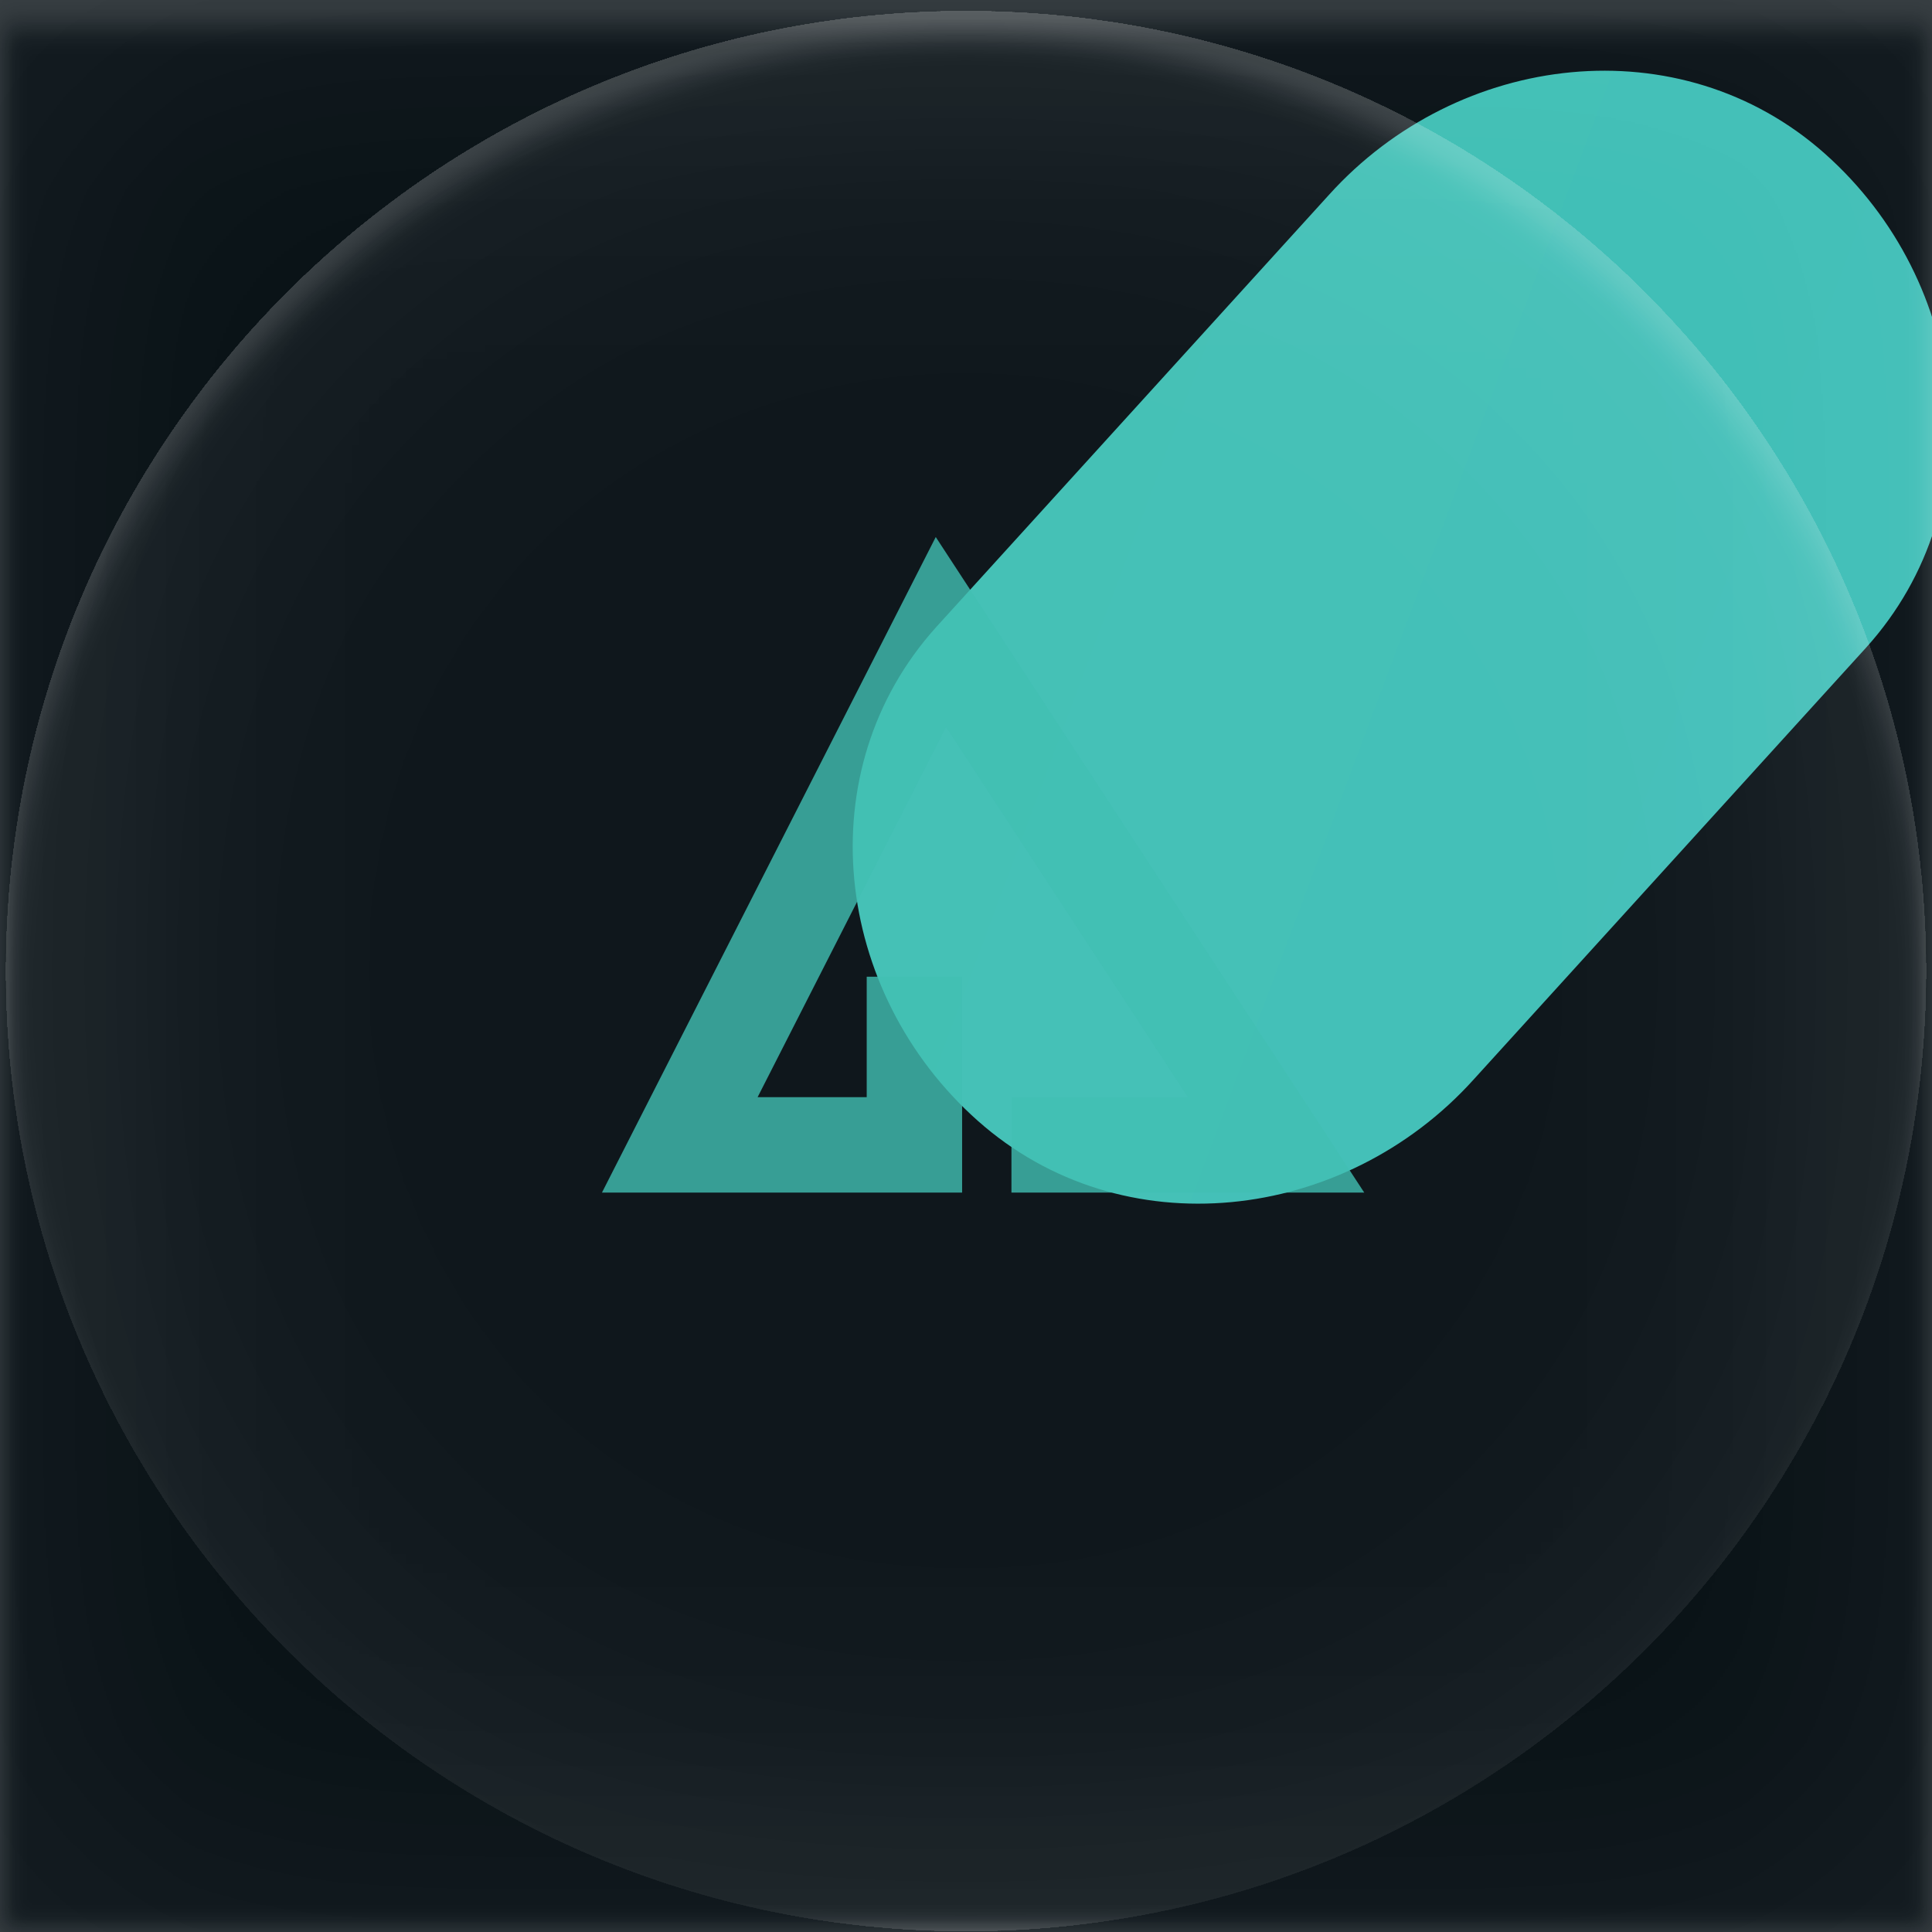
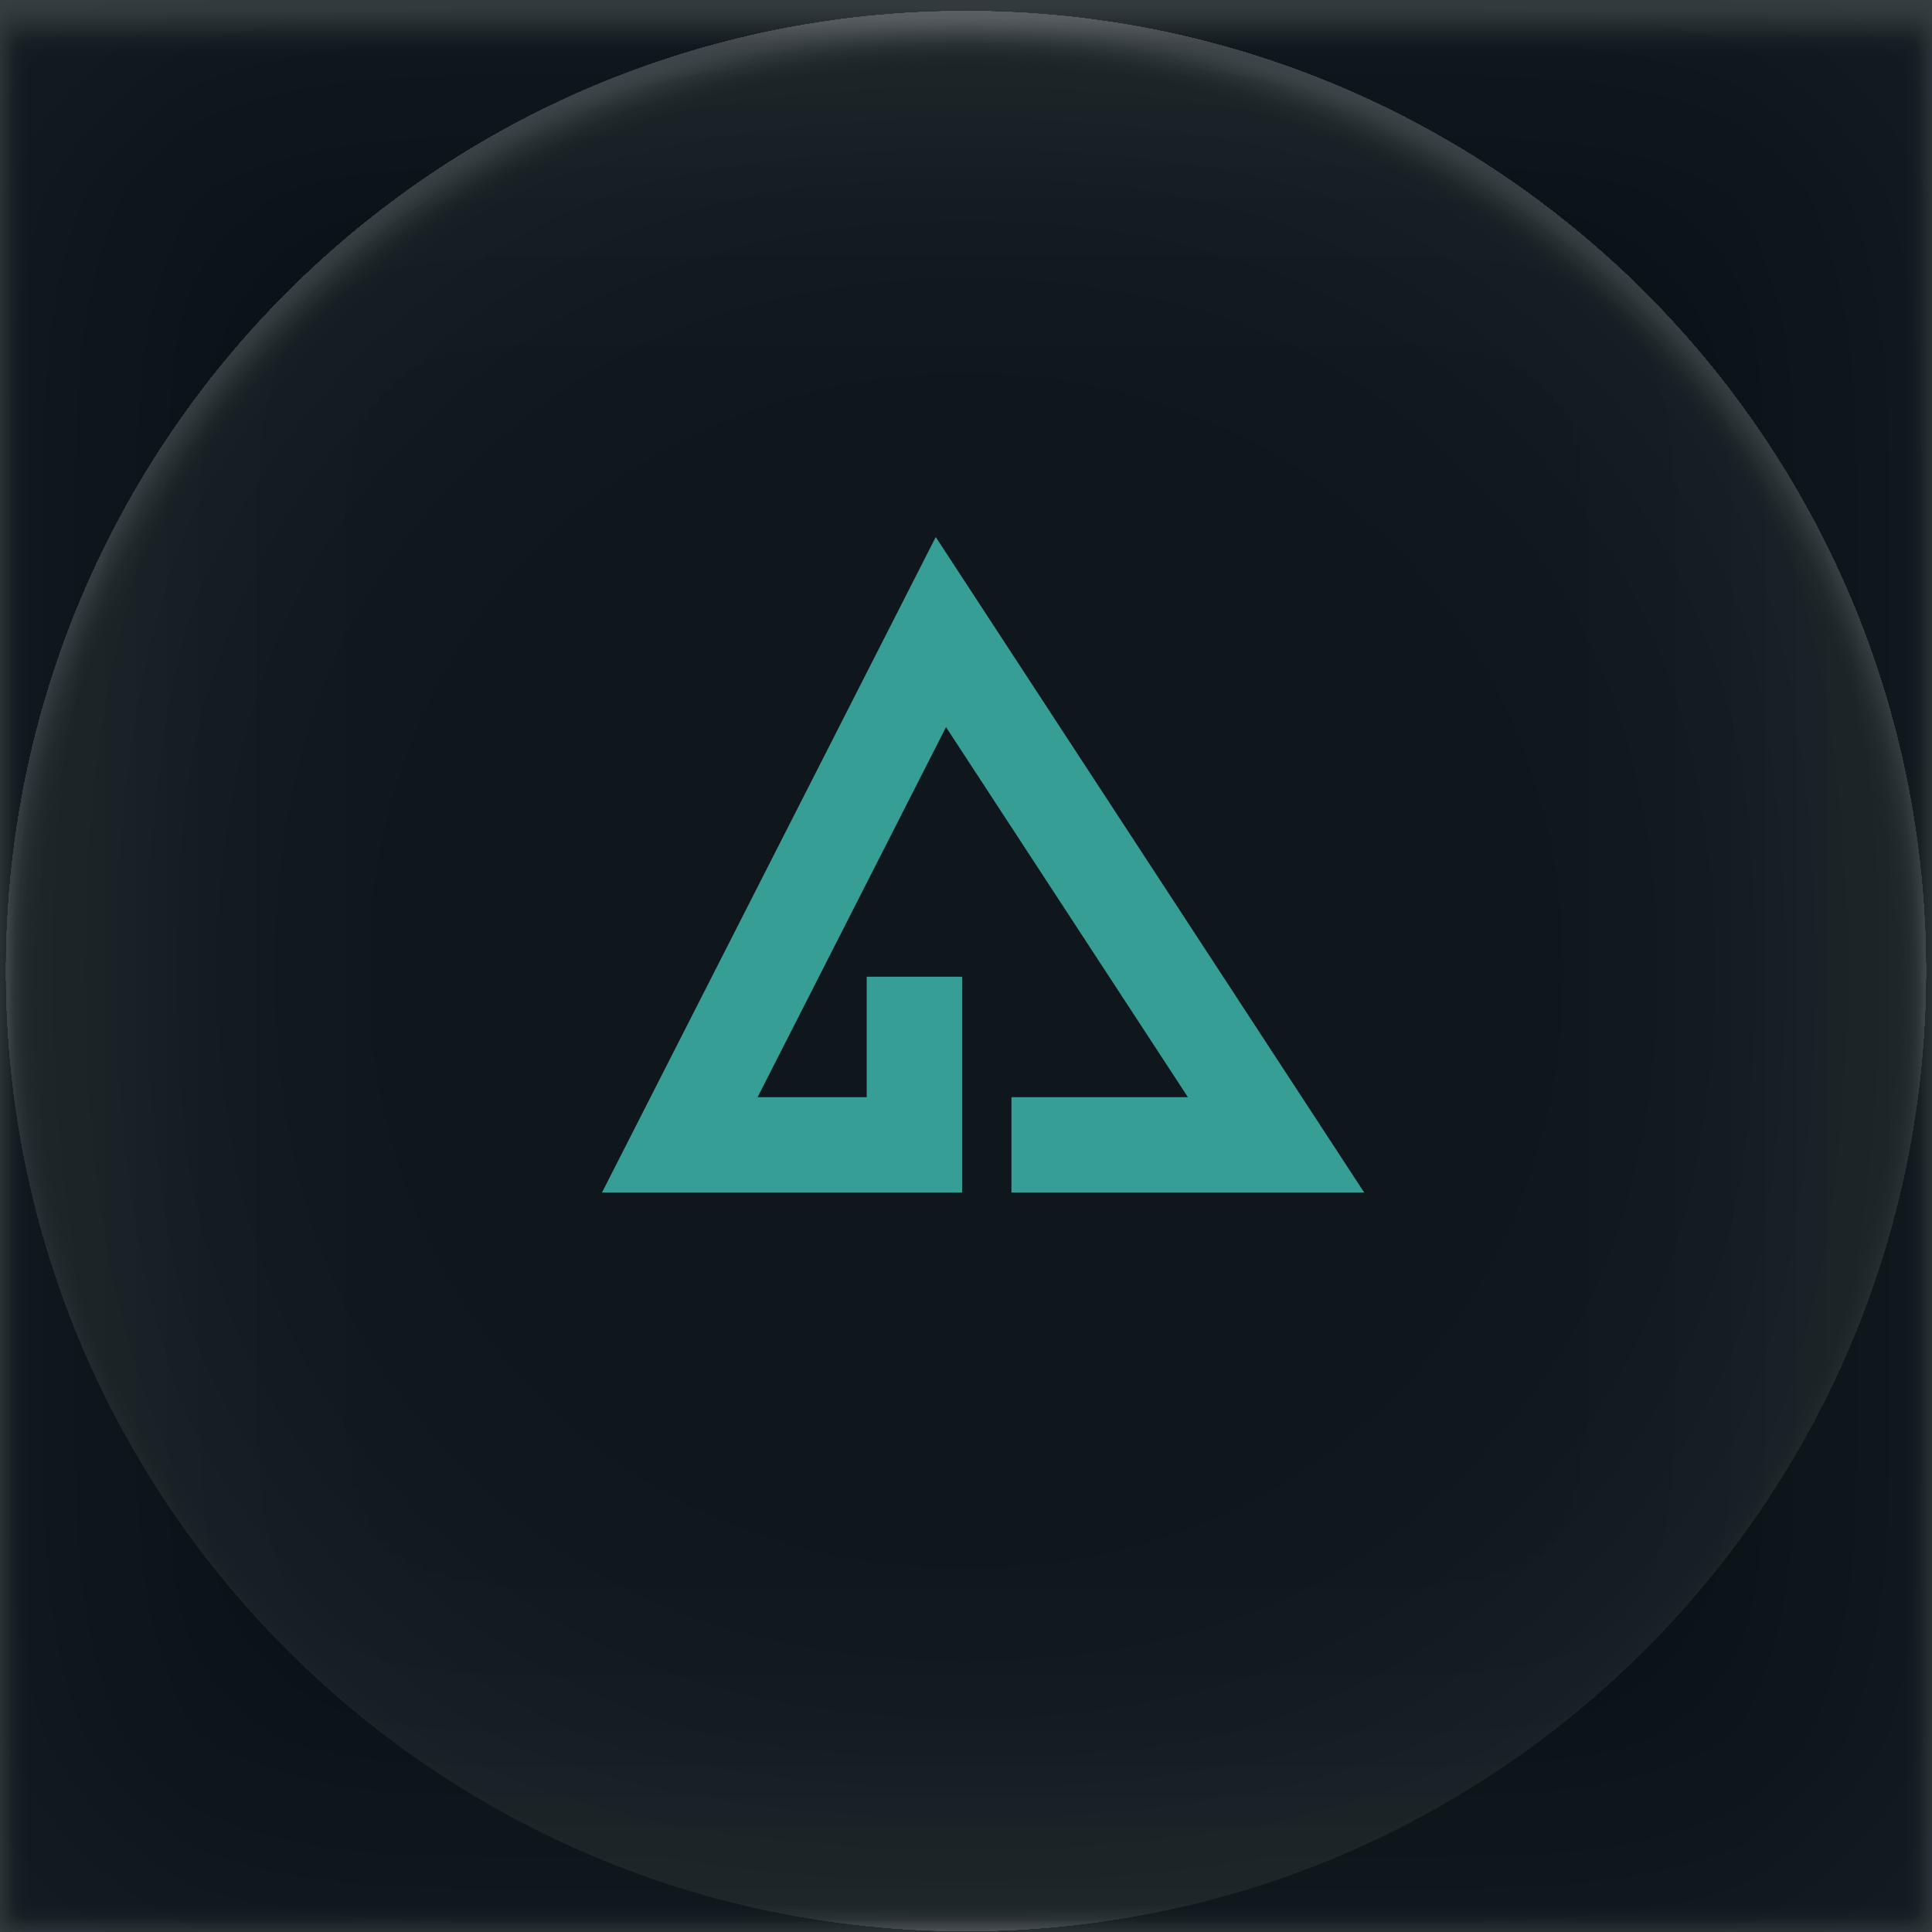
<svg xmlns="http://www.w3.org/2000/svg" width="162" height="162" viewBox="0 0 162 162" fill="none">
  <rect width="162" height="162" fill="#F5F5F5" />
  <g clip-path="url(#clip0_0_1)">
    <rect width="1512" height="7562" transform="translate(-1004 -3514)" fill="white" />
    <rect width="1512" height="1545" transform="translate(-1004 -988)" fill="#010A0F" />
    <g opacity="0.1">
      <g filter="url(#filter0_b_0_1)">
        <path d="M-175.984 -487.951C-41.189 -476.158 61.924 -338.826 48.182 -181.749C34.439 -24.672 -97.194 95.135 -231.989 83.341" stroke="url(#paint0_radial_0_1)" stroke-opacity="0.9" stroke-width="14" />
        <path d="M-175.984 -487.951C-41.189 -476.158 61.924 -338.826 48.182 -181.749C34.439 -24.672 -97.194 95.135 -231.989 83.341" stroke="url(#paint1_radial_0_1)" stroke-opacity="0.9" stroke-width="14" />
        <path d="M-175.984 -487.951C-41.189 -476.158 61.924 -338.826 48.182 -181.749C34.439 -24.672 -97.194 95.135 -231.989 83.341" stroke="url(#paint2_radial_0_1)" stroke-opacity="0.9" stroke-width="14" />
        <path d="M-175.984 -487.951C-41.189 -476.158 61.924 -338.826 48.182 -181.749C34.439 -24.672 -97.194 95.135 -231.989 83.341" stroke="url(#paint3_radial_0_1)" stroke-opacity="0.9" stroke-width="14" />
        <path d="M-175.984 -487.951C-41.189 -476.158 61.924 -338.826 48.182 -181.749C34.439 -24.672 -97.194 95.135 -231.989 83.341" stroke="url(#paint4_radial_0_1)" stroke-opacity="0.9" stroke-width="14" />
      </g>
      <path d="M39.963 -182.468C53.697 -339.445 -44.371 -476.186 -178.994 -487.964C-313.62 -499.742 -439.183 -379.551 -452.917 -222.578C-466.65 -65.601 -368.582 71.14 -233.959 82.918C-99.333 94.696 26.23 -25.494 39.963 -182.468Z" fill="url(#paint5_linear_0_1)" />
      <path d="M39.963 -182.468C53.697 -339.445 -44.371 -476.186 -178.994 -487.964C-313.62 -499.742 -439.183 -379.551 -452.917 -222.578C-466.65 -65.601 -368.582 71.14 -233.959 82.918C-99.333 94.696 26.23 -25.494 39.963 -182.468Z" stroke="url(#paint6_radial_0_1)" stroke-width="0.5" />
      <path d="M39.963 -182.468C53.697 -339.445 -44.371 -476.186 -178.994 -487.964C-313.62 -499.742 -439.183 -379.551 -452.917 -222.578C-466.65 -65.601 -368.582 71.14 -233.959 82.918C-99.333 94.696 26.23 -25.494 39.963 -182.468Z" stroke="url(#paint7_linear_0_1)" stroke-opacity="0.05" stroke-width="0.5" />
      <g filter="url(#filter1_iii_0_1)">
        <path d="M15.364 -185.472C27.718 -326.677 -60.499 -449.741 -181.673 -460.342C-302.848 -470.944 -419.057 -360.046 -431.411 -218.841C-443.764 -77.635 -355.548 45.428 -234.373 56.03C-113.199 66.631 3.01 -44.266 15.364 -185.472Z" fill="#0A0C0E" fill-opacity="0.1" />
      </g>
      <path d="M14.866 -185.515C27.202 -326.52 -60.886 -449.273 -181.717 -459.844C-302.554 -470.416 -418.577 -359.794 -430.912 -218.797C-443.249 -77.793 -355.16 44.96 -234.33 55.532C-113.492 66.103 2.53 -44.519 14.866 -185.515Z" stroke="url(#paint8_linear_0_1)" stroke-opacity="0.15" />
      <path d="M14.866 -185.515C27.202 -326.52 -60.886 -449.273 -181.717 -459.844C-302.554 -470.416 -418.577 -359.794 -430.912 -218.797C-443.249 -77.793 -355.16 44.96 -234.33 55.532C-113.492 66.103 2.53 -44.519 14.866 -185.515Z" stroke="url(#paint9_linear_0_1)" stroke-opacity="0.25" />
    </g>
    <g filter="url(#filter2_bii_0_1)">
      <rect x="-228" y="-64" width="620" height="516" rx="10" fill="white" fill-opacity="0.03" />
-       <path fill-rule="evenodd" clip-rule="evenodd" d="M78.513 52.567C67.657 64.598 69.86 83.192 81.979 93.971C94.098 104.749 112.708 102.551 123.565 90.52L156.486 54.292C167.343 42.261 165.14 23.666 153.021 12.888C140.902 2.11 122.292 4.307 111.435 16.338L78.513 52.567Z" fill="url(#paint10_linear_0_1)" />
      <g filter="url(#filter3_bii_0_1)">
        <circle cx="81" cy="81.429" r="80.5" fill="white" fill-opacity="0.03" />
      </g>
      <path opacity="0.8" d="M76.675 81.899V96H57L78.894 53L107 96H84.811" stroke="#41BFB3" stroke-width="8" />
      <rect x="-227.5" y="-63.5" width="619" height="515" rx="9.5" stroke="white" stroke-opacity="0.1" />
    </g>
  </g>
  <defs>
    <filter id="filter0_b_0_1" x="-267.599" y="-529.925" width="359.007" height="656.07" filterUnits="userSpaceOnUse" color-interpolation-filters="sRGB">
      <feFlood flood-opacity="0" result="BackgroundImageFix" />
      <feGaussianBlur in="BackgroundImageFix" stdDeviation="17.5" />
      <feComposite in2="SourceAlpha" operator="in" result="effect1_backgroundBlur_0_1" />
      <feBlend mode="normal" in="SourceGraphic" in2="effect1_backgroundBlur_0_1" result="shape" />
    </filter>
    <filter id="filter1_iii_0_1" x="-436.565" y="-465.044" width="457.083" height="525.775" filterUnits="userSpaceOnUse" color-interpolation-filters="sRGB">
      <feFlood flood-opacity="0" result="BackgroundImageFix" />
      <feBlend mode="normal" in="SourceGraphic" in2="BackgroundImageFix" result="shape" />
      <feColorMatrix in="SourceAlpha" type="matrix" values="0 0 0 0 0 0 0 0 0 0 0 0 0 0 0 0 0 0 127 0" result="hardAlpha" />
      <feOffset dx="4" dy="-6" />
      <feGaussianBlur stdDeviation="2" />
      <feComposite in2="hardAlpha" operator="arithmetic" k2="-1" k3="1" />
      <feColorMatrix type="matrix" values="0 0 0 0 0.317 0 0 0 0 0.317 0 0 0 0 0.317 0 0 0 0.25 0" />
      <feBlend mode="normal" in2="shape" result="effect1_innerShadow_0_1" />
      <feColorMatrix in="SourceAlpha" type="matrix" values="0 0 0 0 0 0 0 0 0 0 0 0 0 0 0 0 0 0 127 0" result="hardAlpha" />
      <feOffset dx="-4" dy="6" />
      <feGaussianBlur stdDeviation="2" />
      <feComposite in2="hardAlpha" operator="arithmetic" k2="-1" k3="1" />
      <feColorMatrix type="matrix" values="0 0 0 0 0.271 0 0 0 0 0.271 0 0 0 0 0.271 0 0 0 0.25 0" />
      <feBlend mode="normal" in2="effect1_innerShadow_0_1" result="effect2_innerShadow_0_1" />
      <feColorMatrix in="SourceAlpha" type="matrix" values="0 0 0 0 0 0 0 0 0 0 0 0 0 0 0 0 0 0 127 0" result="hardAlpha" />
      <feOffset dx="-4" dy="-4" />
      <feGaussianBlur stdDeviation="2" />
      <feComposite in2="hardAlpha" operator="arithmetic" k2="-1" k3="1" />
      <feColorMatrix type="matrix" values="0 0 0 0 0.271 0 0 0 0 0.271 0 0 0 0 0.271 0 0 0 0.25 0" />
      <feBlend mode="normal" in2="effect2_innerShadow_0_1" result="effect3_innerShadow_0_1" />
    </filter>
    <filter id="filter2_bii_0_1" x="-300.722" y="-136.722" width="765.444" height="661.444" filterUnits="userSpaceOnUse" color-interpolation-filters="sRGB">
      <feFlood flood-opacity="0" result="BackgroundImageFix" />
      <feGaussianBlur in="BackgroundImageFix" stdDeviation="36.361" />
      <feComposite in2="SourceAlpha" operator="in" result="effect1_backgroundBlur_0_1" />
      <feBlend mode="normal" in="SourceGraphic" in2="effect1_backgroundBlur_0_1" result="shape" />
      <feColorMatrix in="SourceAlpha" type="matrix" values="0 0 0 0 0 0 0 0 0 0 0 0 0 0 0 0 0 0 127 0" result="hardAlpha" />
      <feOffset dy="2.268" />
      <feGaussianBlur stdDeviation="1.134" />
      <feComposite in2="hardAlpha" operator="arithmetic" k2="-1" k3="1" />
      <feColorMatrix type="matrix" values="0 0 0 0 1 0 0 0 0 1 0 0 0 0 1 0 0 0 0.15 0" />
      <feBlend mode="normal" in2="shape" result="effect2_innerShadow_0_1" />
      <feColorMatrix in="SourceAlpha" type="matrix" values="0 0 0 0 0 0 0 0 0 0 0 0 0 0 0 0 0 0 127 0" result="hardAlpha" />
      <feOffset />
      <feGaussianBlur stdDeviation="17.007" />
      <feComposite in2="hardAlpha" operator="arithmetic" k2="-1" k3="1" />
      <feColorMatrix type="matrix" values="0 0 0 0 1 0 0 0 0 1 0 0 0 0 1 0 0 0 0.05 0" />
      <feBlend mode="normal" in2="effect2_innerShadow_0_1" result="effect3_innerShadow_0_1" />
    </filter>
    <filter id="filter3_bii_0_1" x="-44.853" y="-44.424" width="251.706" height="251.706" filterUnits="userSpaceOnUse" color-interpolation-filters="sRGB">
      <feFlood flood-opacity="0" result="BackgroundImageFix" />
      <feGaussianBlur in="BackgroundImageFix" stdDeviation="22.677" />
      <feComposite in2="SourceAlpha" operator="in" result="effect1_backgroundBlur_0_1" />
      <feBlend mode="normal" in="SourceGraphic" in2="effect1_backgroundBlur_0_1" result="shape" />
      <feColorMatrix in="SourceAlpha" type="matrix" values="0 0 0 0 0 0 0 0 0 0 0 0 0 0 0 0 0 0 127 0" result="hardAlpha" />
      <feOffset dy="2.268" />
      <feGaussianBlur stdDeviation="1.134" />
      <feComposite in2="hardAlpha" operator="arithmetic" k2="-1" k3="1" />
      <feColorMatrix type="matrix" values="0 0 0 0 1 0 0 0 0 1 0 0 0 0 1 0 0 0 0.15 0" />
      <feBlend mode="normal" in2="shape" result="effect2_innerShadow_0_1" />
      <feColorMatrix in="SourceAlpha" type="matrix" values="0 0 0 0 0 0 0 0 0 0 0 0 0 0 0 0 0 0 127 0" result="hardAlpha" />
      <feOffset />
      <feGaussianBlur stdDeviation="17.007" />
      <feComposite in2="hardAlpha" operator="arithmetic" k2="-1" k3="1" />
      <feColorMatrix type="matrix" values="0 0 0 0 1 0 0 0 0 1 0 0 0 0 1 0 0 0 0.05 0" />
      <feBlend mode="normal" in2="effect2_innerShadow_0_1" result="effect3_innerShadow_0_1" />
    </filter>
    <radialGradient id="paint0_radial_0_1" cx="0" cy="0" r="1" gradientUnits="userSpaceOnUse" gradientTransform="translate(85.9486 -297.899) rotate(131.521) scale(115.102 51.3348)">
      <stop stop-color="#0A0505" />
      <stop offset="0.302" stop-color="#721A31" />
      <stop offset="0.99" stop-color="#721A31" stop-opacity="0" />
    </radialGradient>
    <radialGradient id="paint1_radial_0_1" cx="0" cy="0" r="1" gradientUnits="userSpaceOnUse" gradientTransform="translate(122.568 -45.2462) rotate(-132.954) scale(288.175 128.524)">
      <stop stop-color="#FF7070" />
      <stop offset="1" stop-color="#FF7070" stop-opacity="0" />
    </radialGradient>
    <radialGradient id="paint2_radial_0_1" cx="0" cy="0" r="1" gradientUnits="userSpaceOnUse" gradientTransform="translate(-13.2681 78.8873) rotate(-89.7802) scale(144.001 64.2234)">
      <stop stop-color="#FF7070" />
      <stop offset="1" stop-color="#FF7070" stop-opacity="0" />
    </radialGradient>
    <radialGradient id="paint3_radial_0_1" cx="0" cy="0" r="1" gradientUnits="userSpaceOnUse" gradientTransform="translate(129.946 -72.2057) rotate(-138.444) scale(219.103 188.948)">
      <stop offset="0.004" stop-color="#311288" />
      <stop offset="0.318" stop-color="#6EF2E6" />
      <stop offset="0.714" stop-color="#F3F34E" />
      <stop offset="1" stop-color="#CCFFFA" stop-opacity="0" />
    </radialGradient>
    <radialGradient id="paint4_radial_0_1" cx="0" cy="0" r="1" gradientUnits="userSpaceOnUse" gradientTransform="translate(-79.462 -191.41) rotate(-79.1304) scale(268.91 119.932)">
      <stop stop-color="#767676" />
      <stop offset="1" stop-color="white" stop-opacity="0" />
    </radialGradient>
    <linearGradient id="paint5_linear_0_1" x1="41" y1="-92.5" x2="-590.5" y2="-309" gradientUnits="userSpaceOnUse">
      <stop stop-color="#010101" stop-opacity="0" />
      <stop stop-opacity="0.9" />
      <stop offset="0.46" stop-color="#363636" stop-opacity="0.972" />
      <stop offset="0.827" stop-color="#0A0A0A" stop-opacity="0.995" />
      <stop offset="1" stop-color="#010101" />
      <stop offset="1" stop-color="white" stop-opacity="0" />
    </linearGradient>
    <radialGradient id="paint6_radial_0_1" cx="0" cy="0" r="1" gradientUnits="userSpaceOnUse" gradientTransform="translate(-548.952 -395.606) rotate(30.9442) scale(371.433 320.312)">
      <stop stop-color="#343434" />
      <stop offset="1" stop-color="#A4A4A4" stop-opacity="0" />
    </radialGradient>
    <linearGradient id="paint7_linear_0_1" x1="-234.37" y1="-204.963" x2="331.989" y2="-402.353" gradientUnits="userSpaceOnUse">
      <stop stop-color="#3D3F3E" />
      <stop offset="1" stop-color="#606261" />
    </linearGradient>
    <linearGradient id="paint8_linear_0_1" x1="-675.85" y1="27.946" x2="-62.267" y2="-106.312" gradientUnits="userSpaceOnUse">
      <stop stop-color="#58CBC2" stop-opacity="0.25" />
      <stop offset="1" stop-color="white" stop-opacity="0" />
    </linearGradient>
    <linearGradient id="paint9_linear_0_1" x1="156.542" y1="-238.521" x2="-231.222" y2="-167.36" gradientUnits="userSpaceOnUse">
      <stop stop-color="#3D3F3B" />
      <stop offset="1" stop-color="#EBEBEB" stop-opacity="0.33" />
    </linearGradient>
    <linearGradient id="paint10_linear_0_1" x1="71.5" y1="5.929" x2="183.378" y2="47.74" gradientUnits="userSpaceOnUse">
      <stop stop-color="#41BFB3" />
      <stop offset="1" stop-color="#3EBEB8" />
    </linearGradient>
    <clipPath id="clip0_0_1">
      <rect width="1512" height="7562" fill="white" transform="translate(-1004 -3514)" />
    </clipPath>
  </defs>
</svg>
